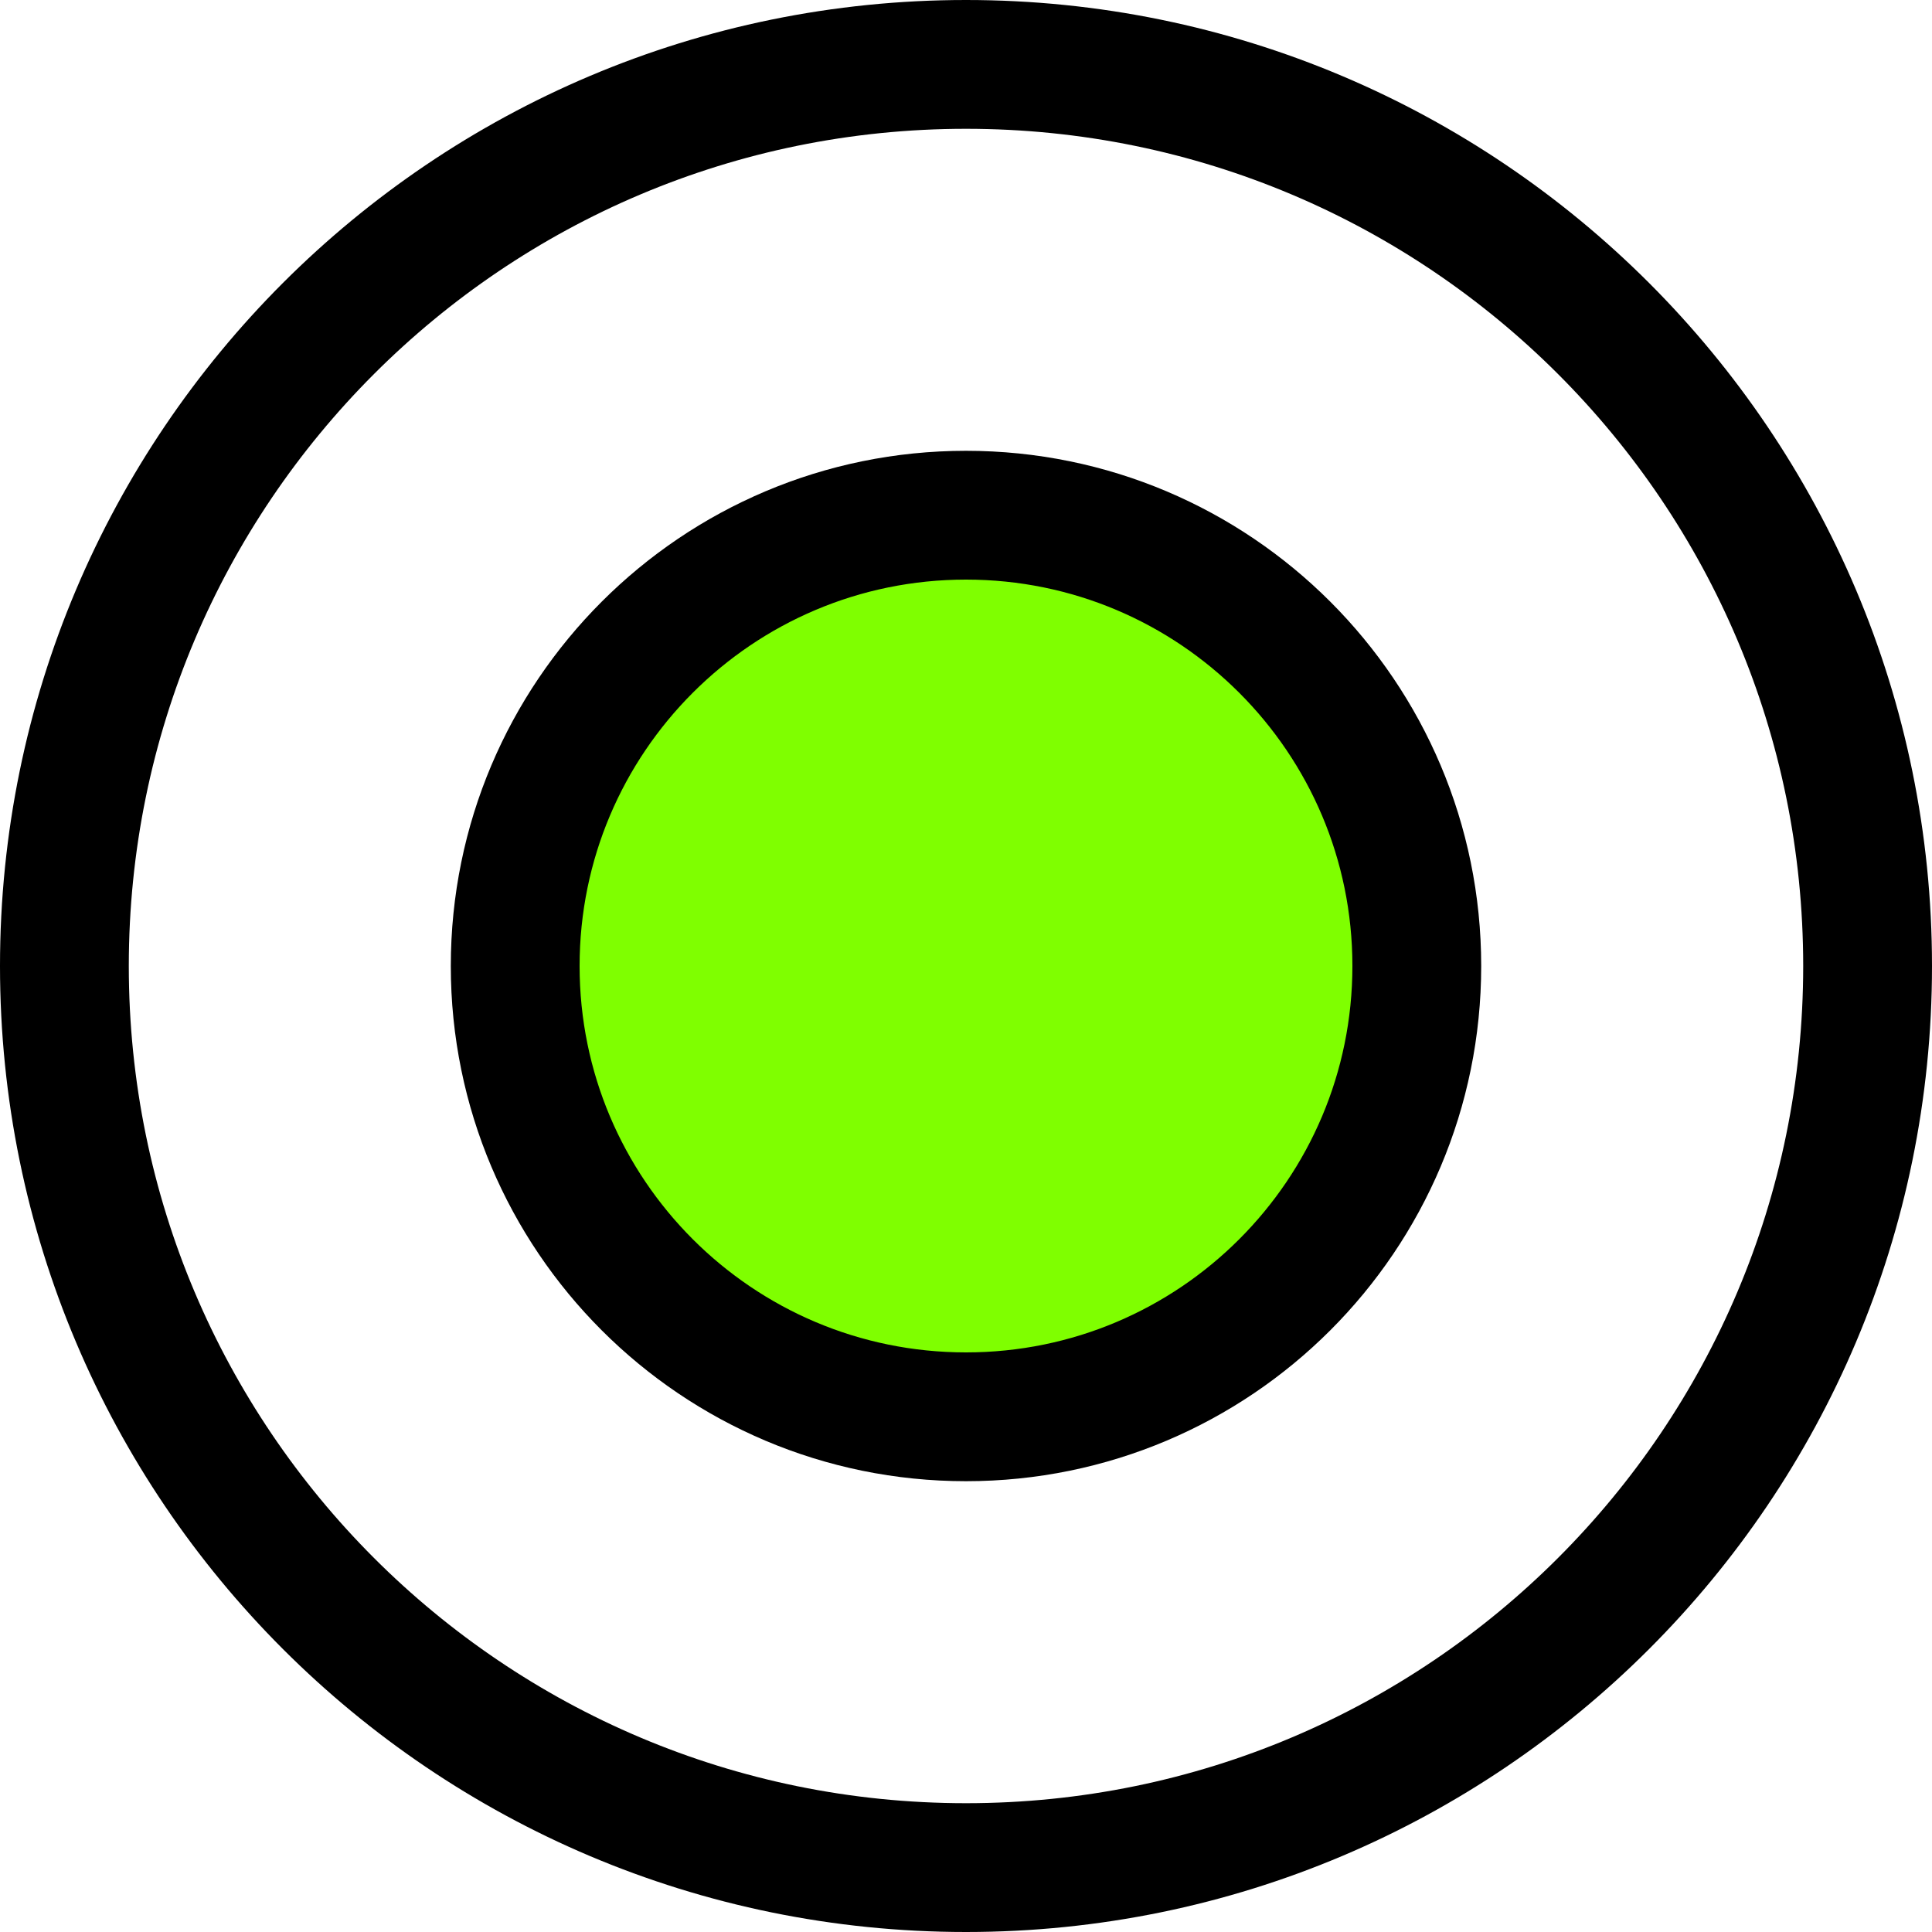
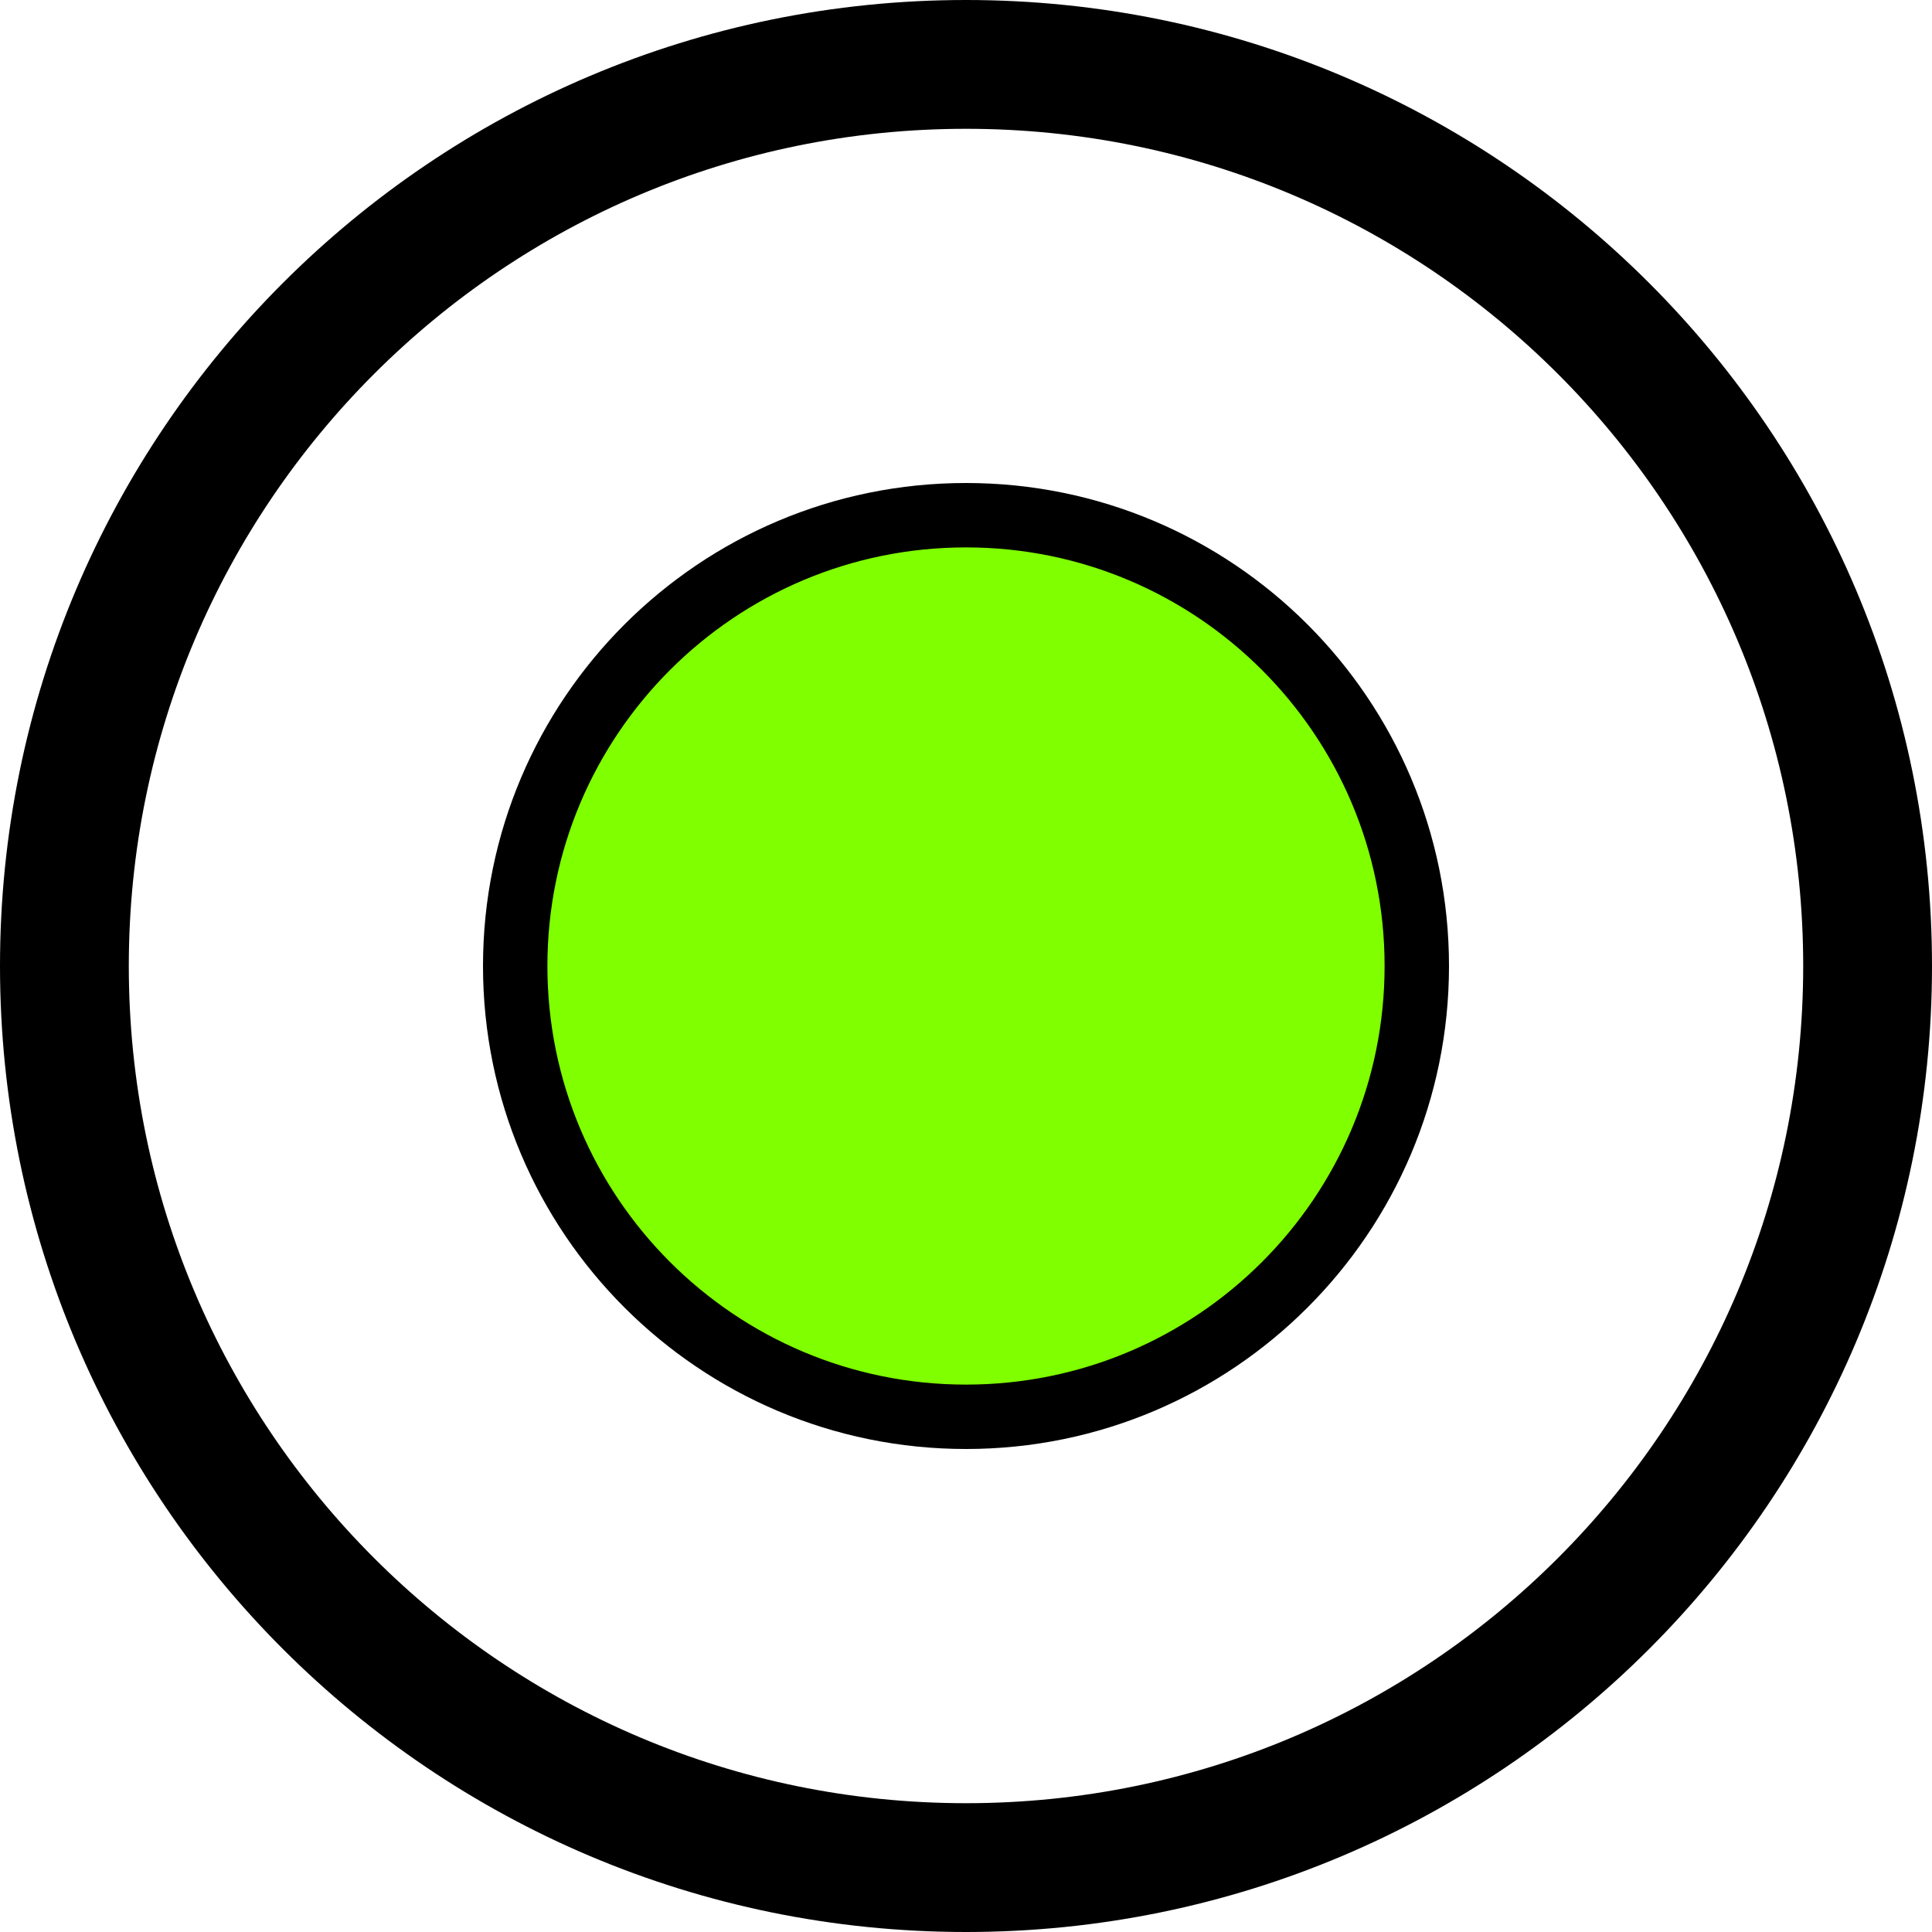
<svg xmlns="http://www.w3.org/2000/svg" width="100px" height="100px" viewBox="0 0 30 30" id="api well symbol 17 - Storage for Oil">
  <g opacity="1.0">
    <circle style="fill:transparent; stroke:black; stroke-width:2; stroke-opacity:1" cx="15" cy="15" r="14" />
-     <circle style="fill:chartreuse; stroke:black; stroke-width:2; stroke-opacity:1" cx="15" cy="15" r="7" />
+     <circle style="fill:chartreuse; stroke:black; stroke-width:1; stroke-opacity:1" cx="15" cy="15" r="7" />
  </g>
</svg>
